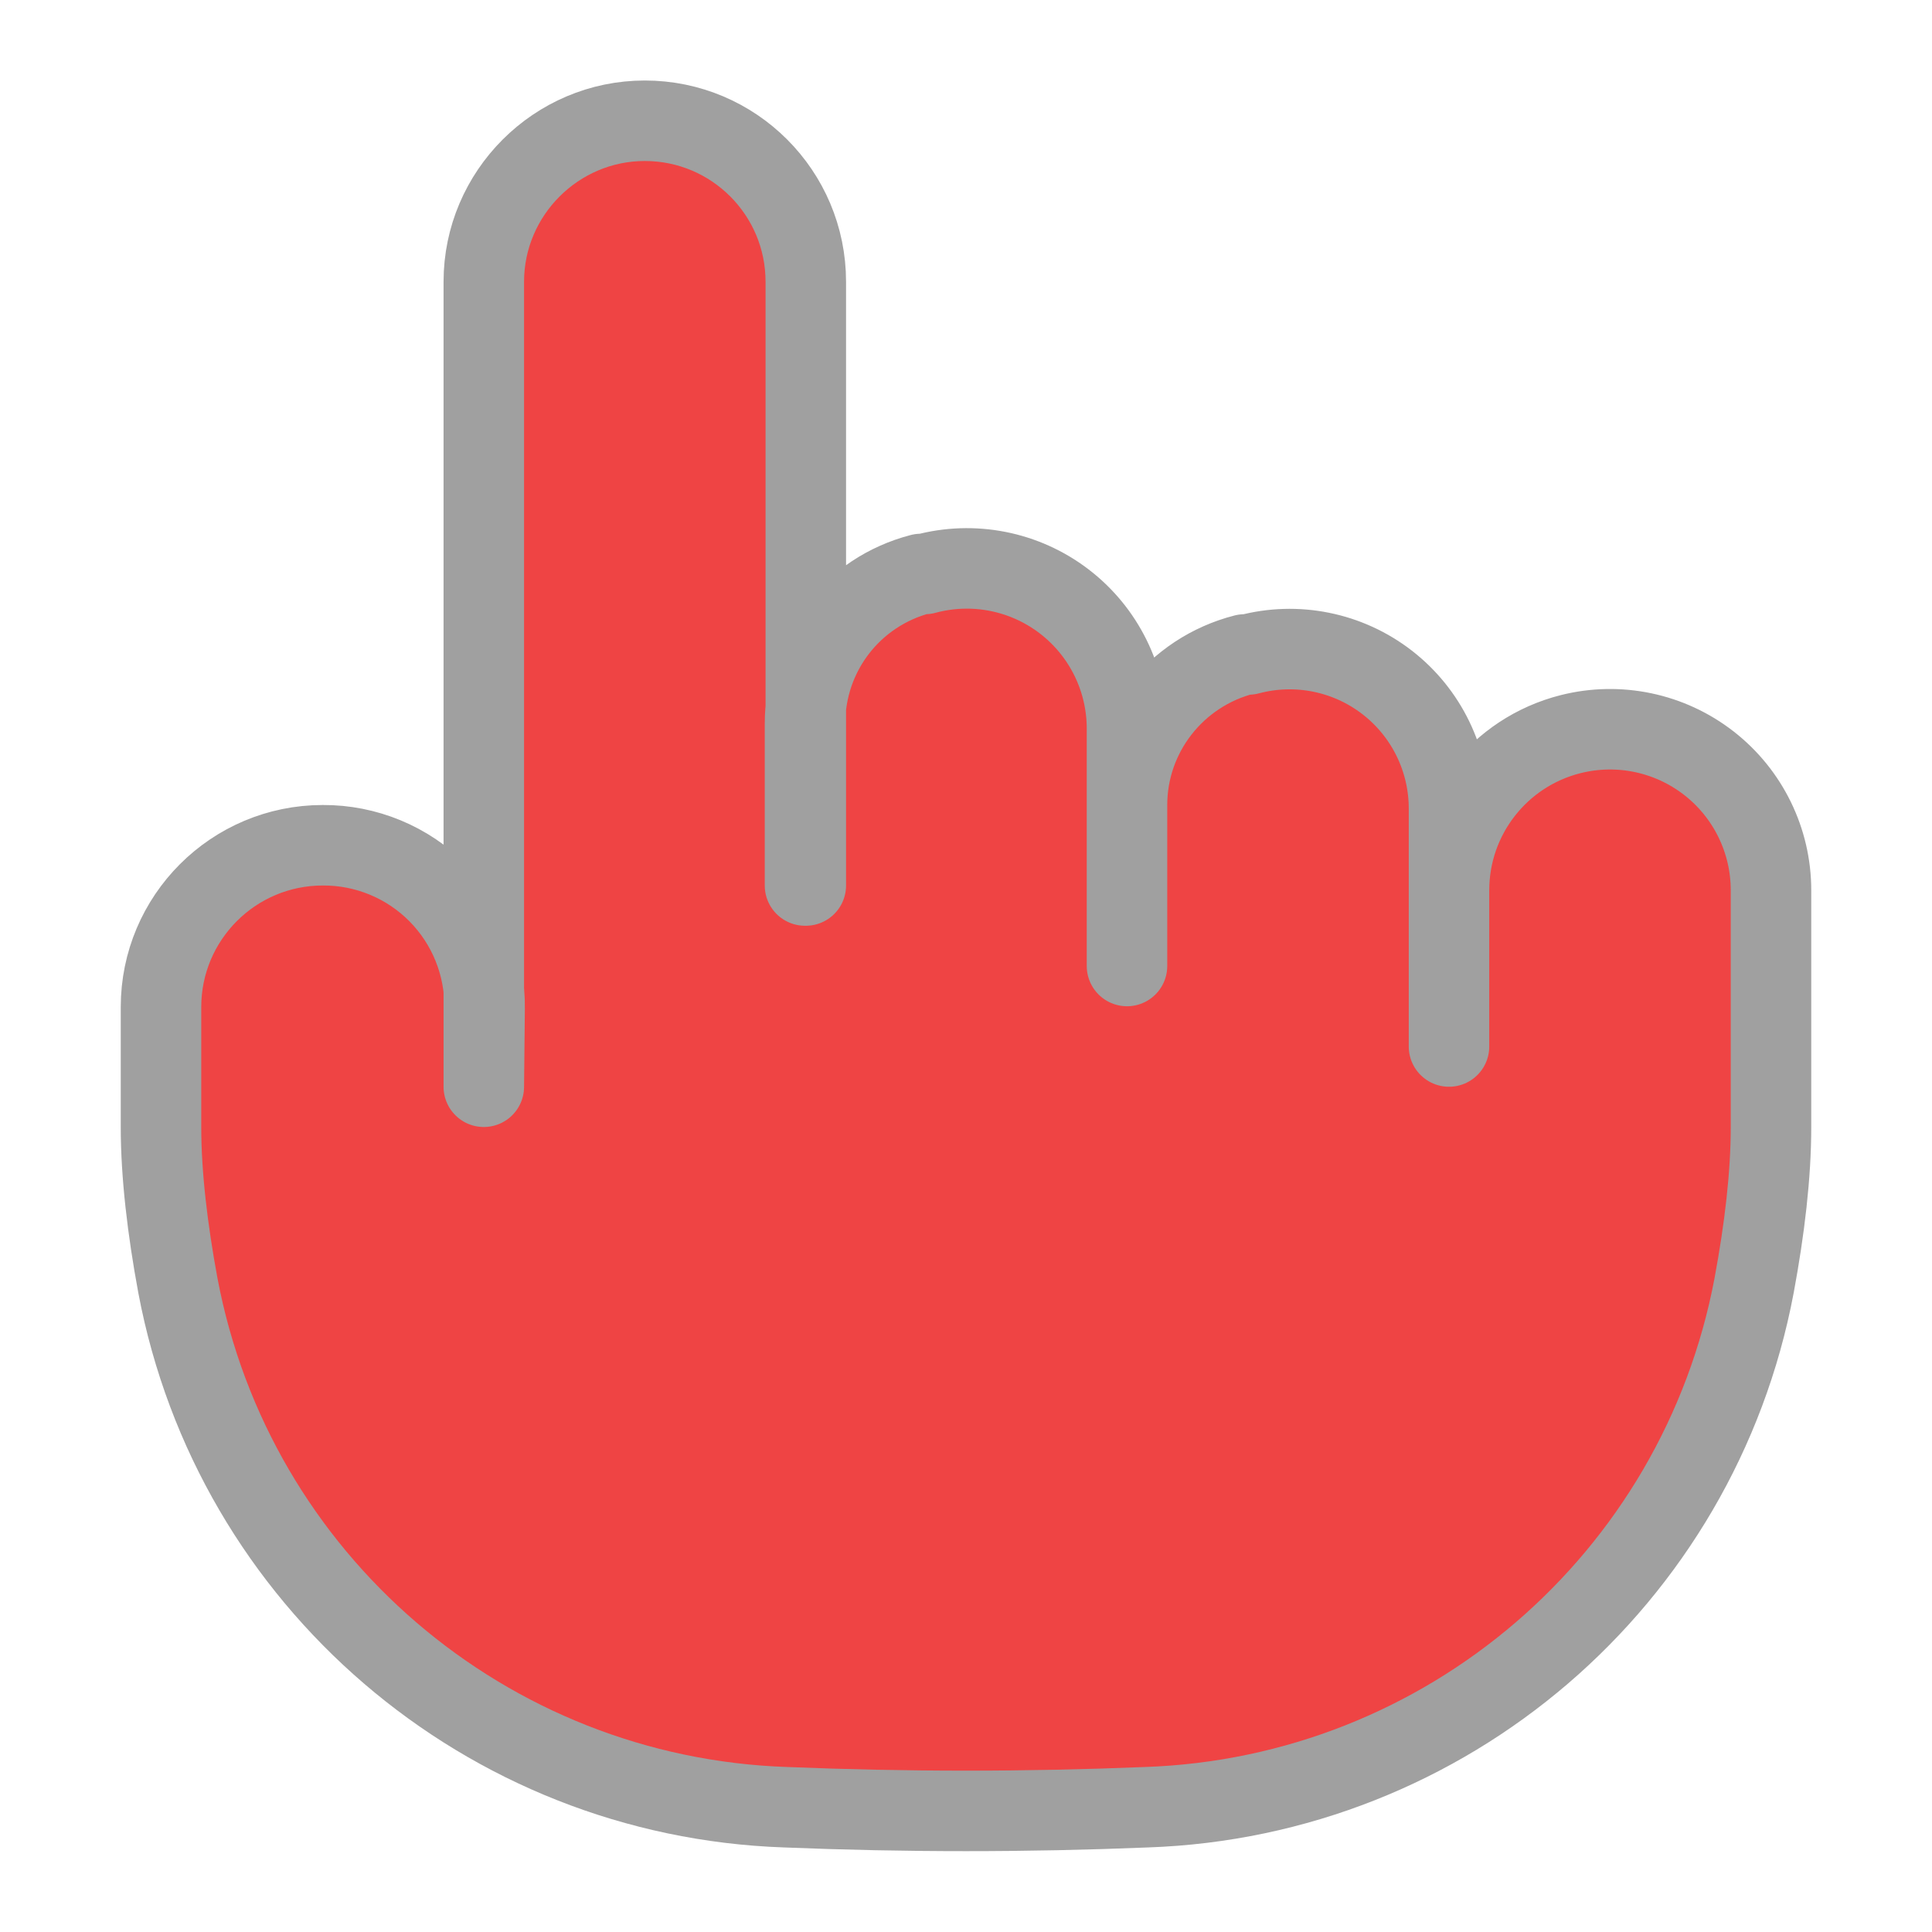
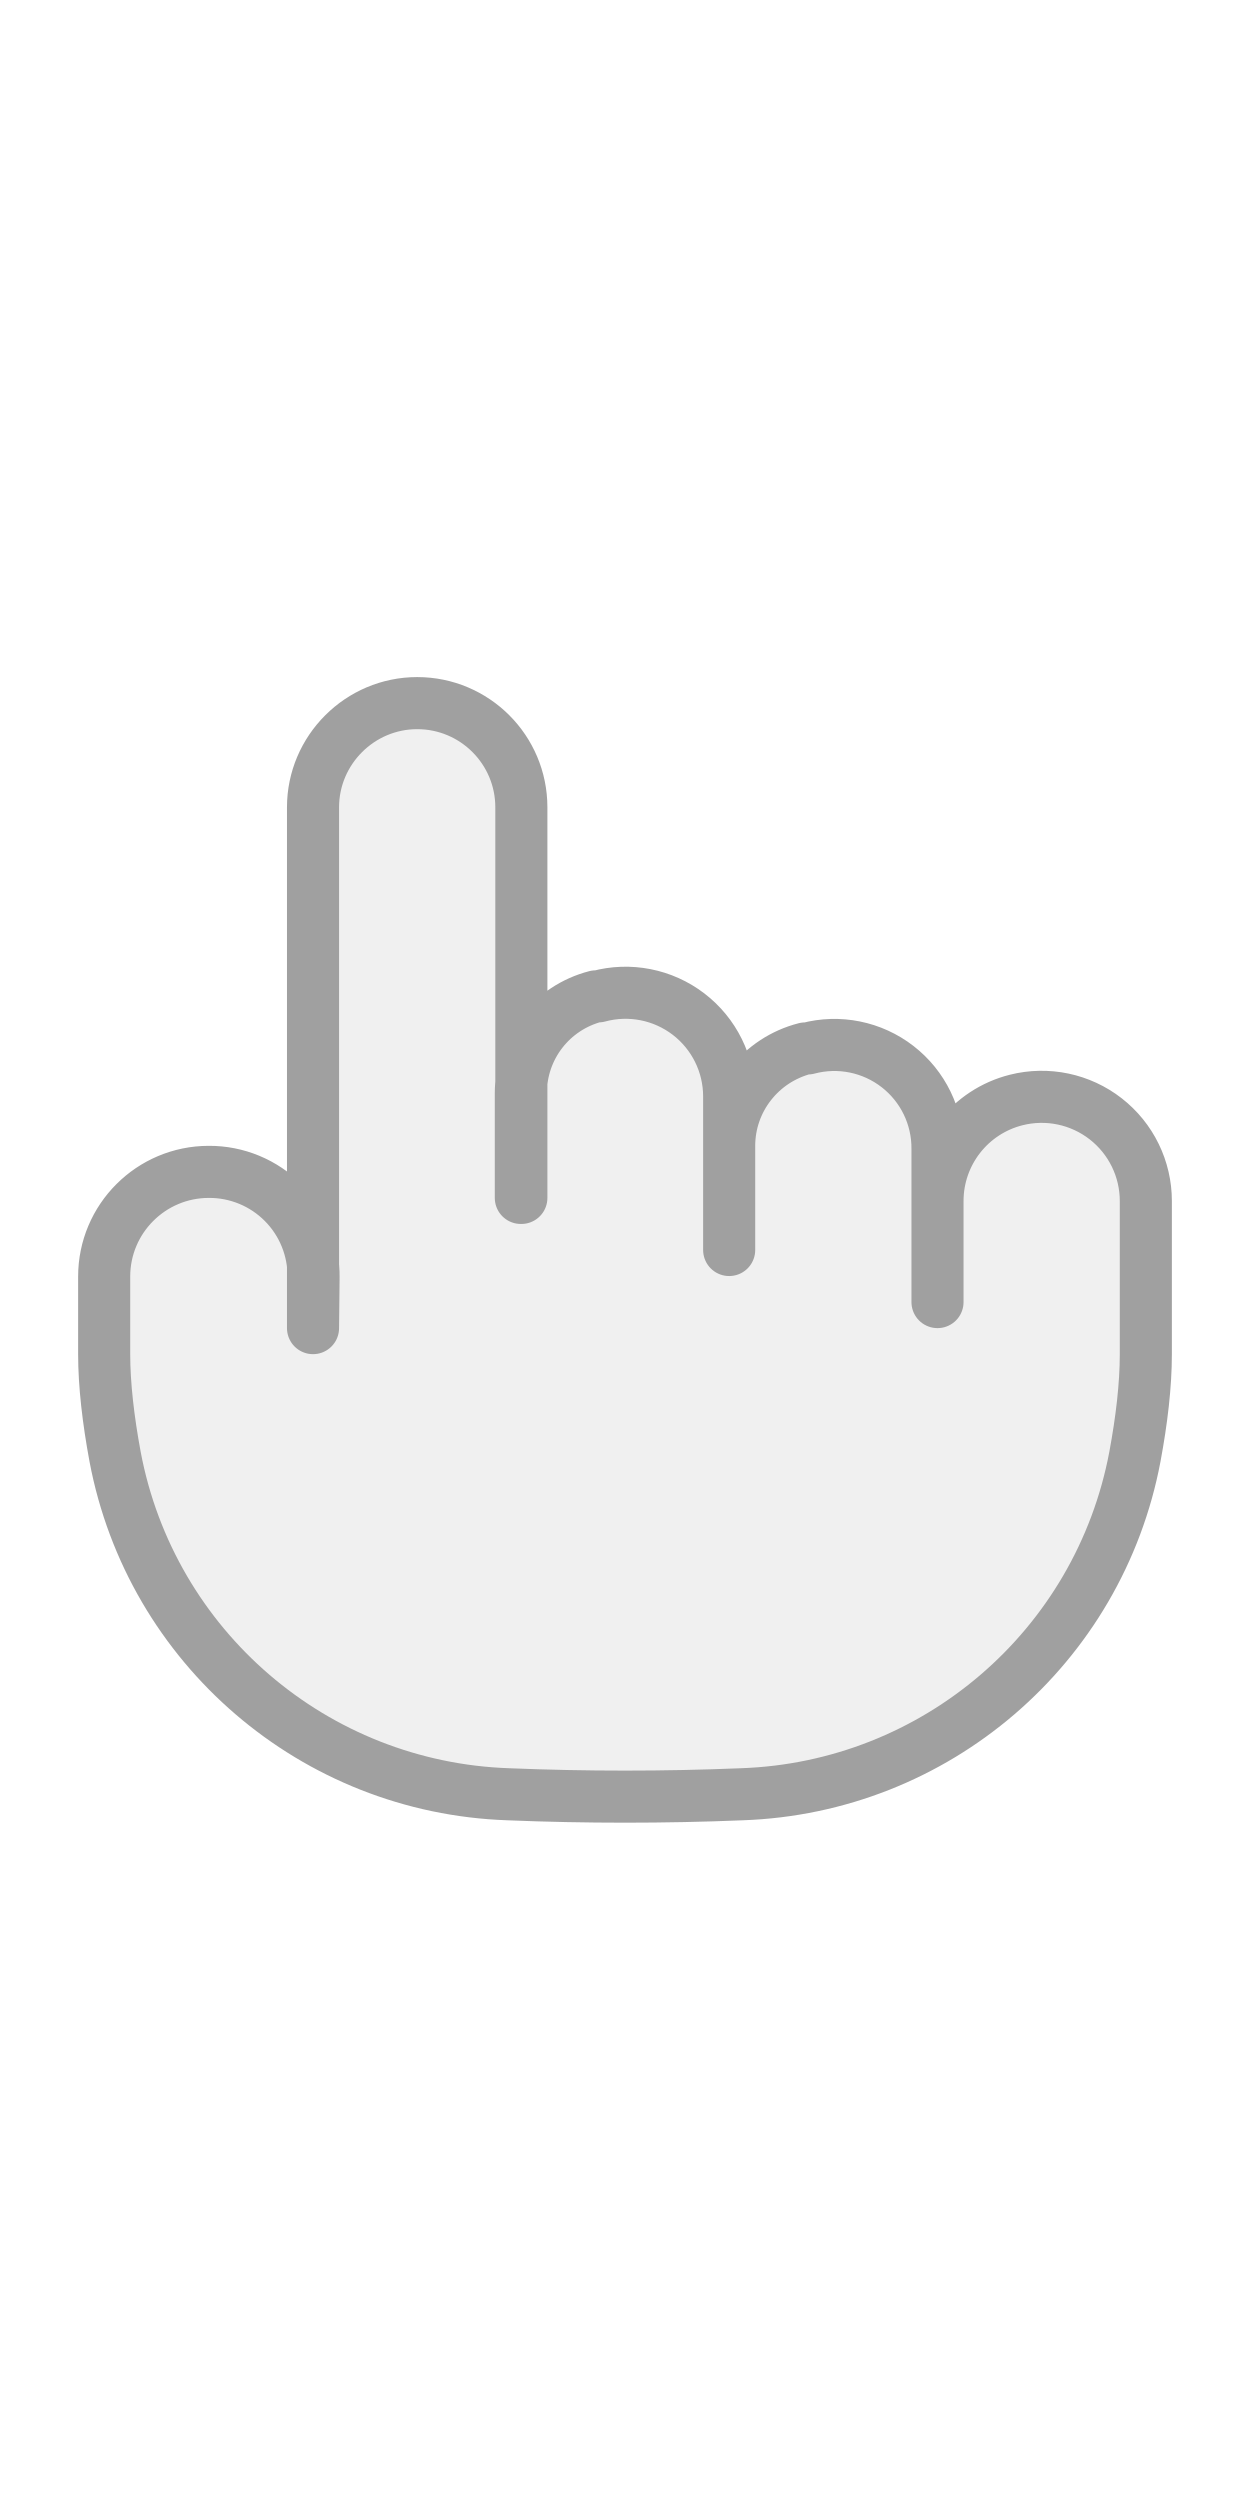
- <svg xmlns="http://www.w3.org/2000/svg" width="24" height="24" viewBox="0 0 24 24">
-   <path fill="#EF4444" stroke="#A0A0A0" stroke-width="1" stroke-linejoin="round" d="M10 11V8.99c0-.88.59-1.64 1.44-1.86h.05A1.99 1.99 0 0 1 14 9.05V12v-2c0-.88.6-1.65 1.46-1.87h.05A1.98 1.98 0 0 1 18 10.06V13v-1.94a2 2 0 0 1 1.51-1.94h0A2 2 0 0 1 22 11.06V14c0 .6-.08 1.27-.21 1.97a7.96 7.96 0 0 1-7.55 6.48 54.98 54.98 0 0 1-4.48 0 7.96 7.96 0 0 1-7.55-6.48C2.08 15.27 2 14.59 2 14v-1.49c0-1.11.9-2.01 2.01-2.01h0a2 2 0 0 1 2.01 2.03l-.01.97v-10c0-1.1.9-2 2-2h0a2 2 0 0 1 2 2V11Z" />
+ <svg xmlns="http://www.w3.org/2000/svg" width="24" height="48" viewBox="0 0 24 24">
+   <path fill="#F0F0F0" stroke="#A0A0A0" stroke-width="1" stroke-linejoin="round" d="M10 11V8.99c0-.88.59-1.64 1.44-1.86h.05A1.99 1.99 0 0 1 14 9.05V12v-2c0-.88.6-1.65 1.46-1.87h.05A1.98 1.98 0 0 1 18 10.06V13v-1.94a2 2 0 0 1 1.51-1.94h0A2 2 0 0 1 22 11.06V14c0 .6-.08 1.27-.21 1.97a7.96 7.96 0 0 1-7.55 6.48 54.98 54.98 0 0 1-4.48 0 7.96 7.96 0 0 1-7.55-6.48C2.08 15.27 2 14.59 2 14v-1.49c0-1.11.9-2.01 2.01-2.01h0a2 2 0 0 1 2.01 2.03l-.01.97v-10c0-1.1.9-2 2-2h0a2 2 0 0 1 2 2V11Z" />
</svg>
